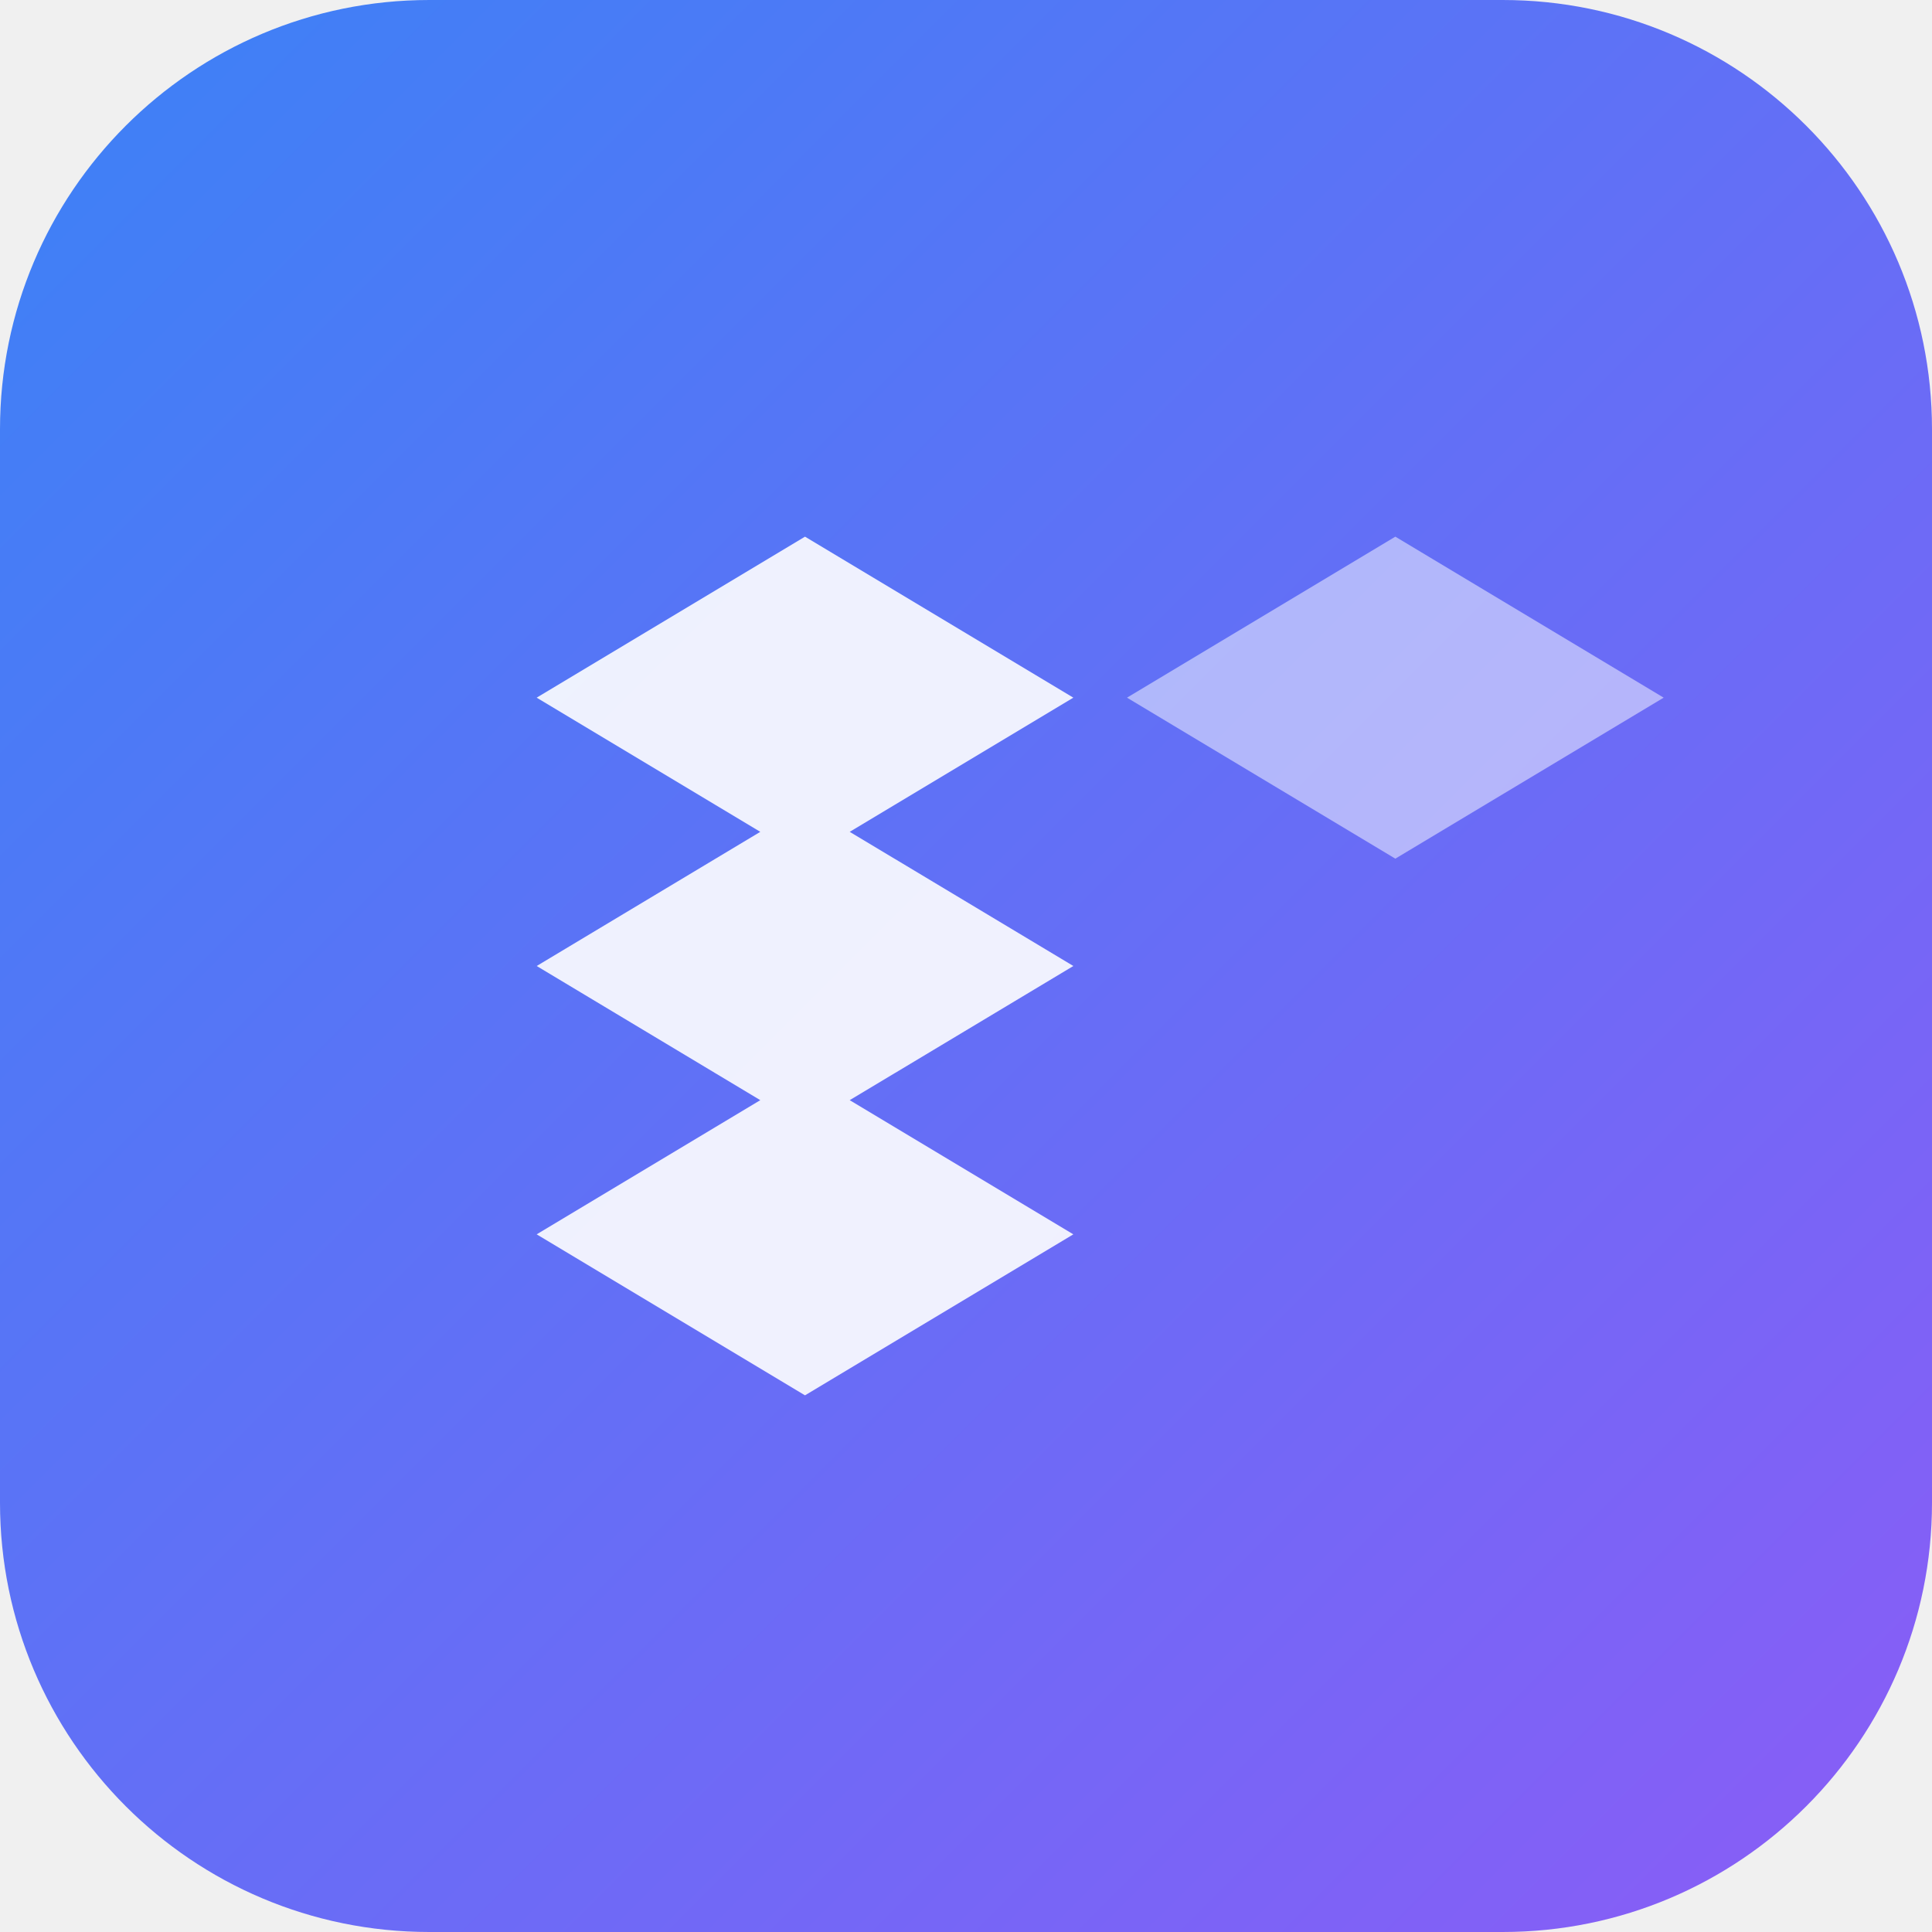
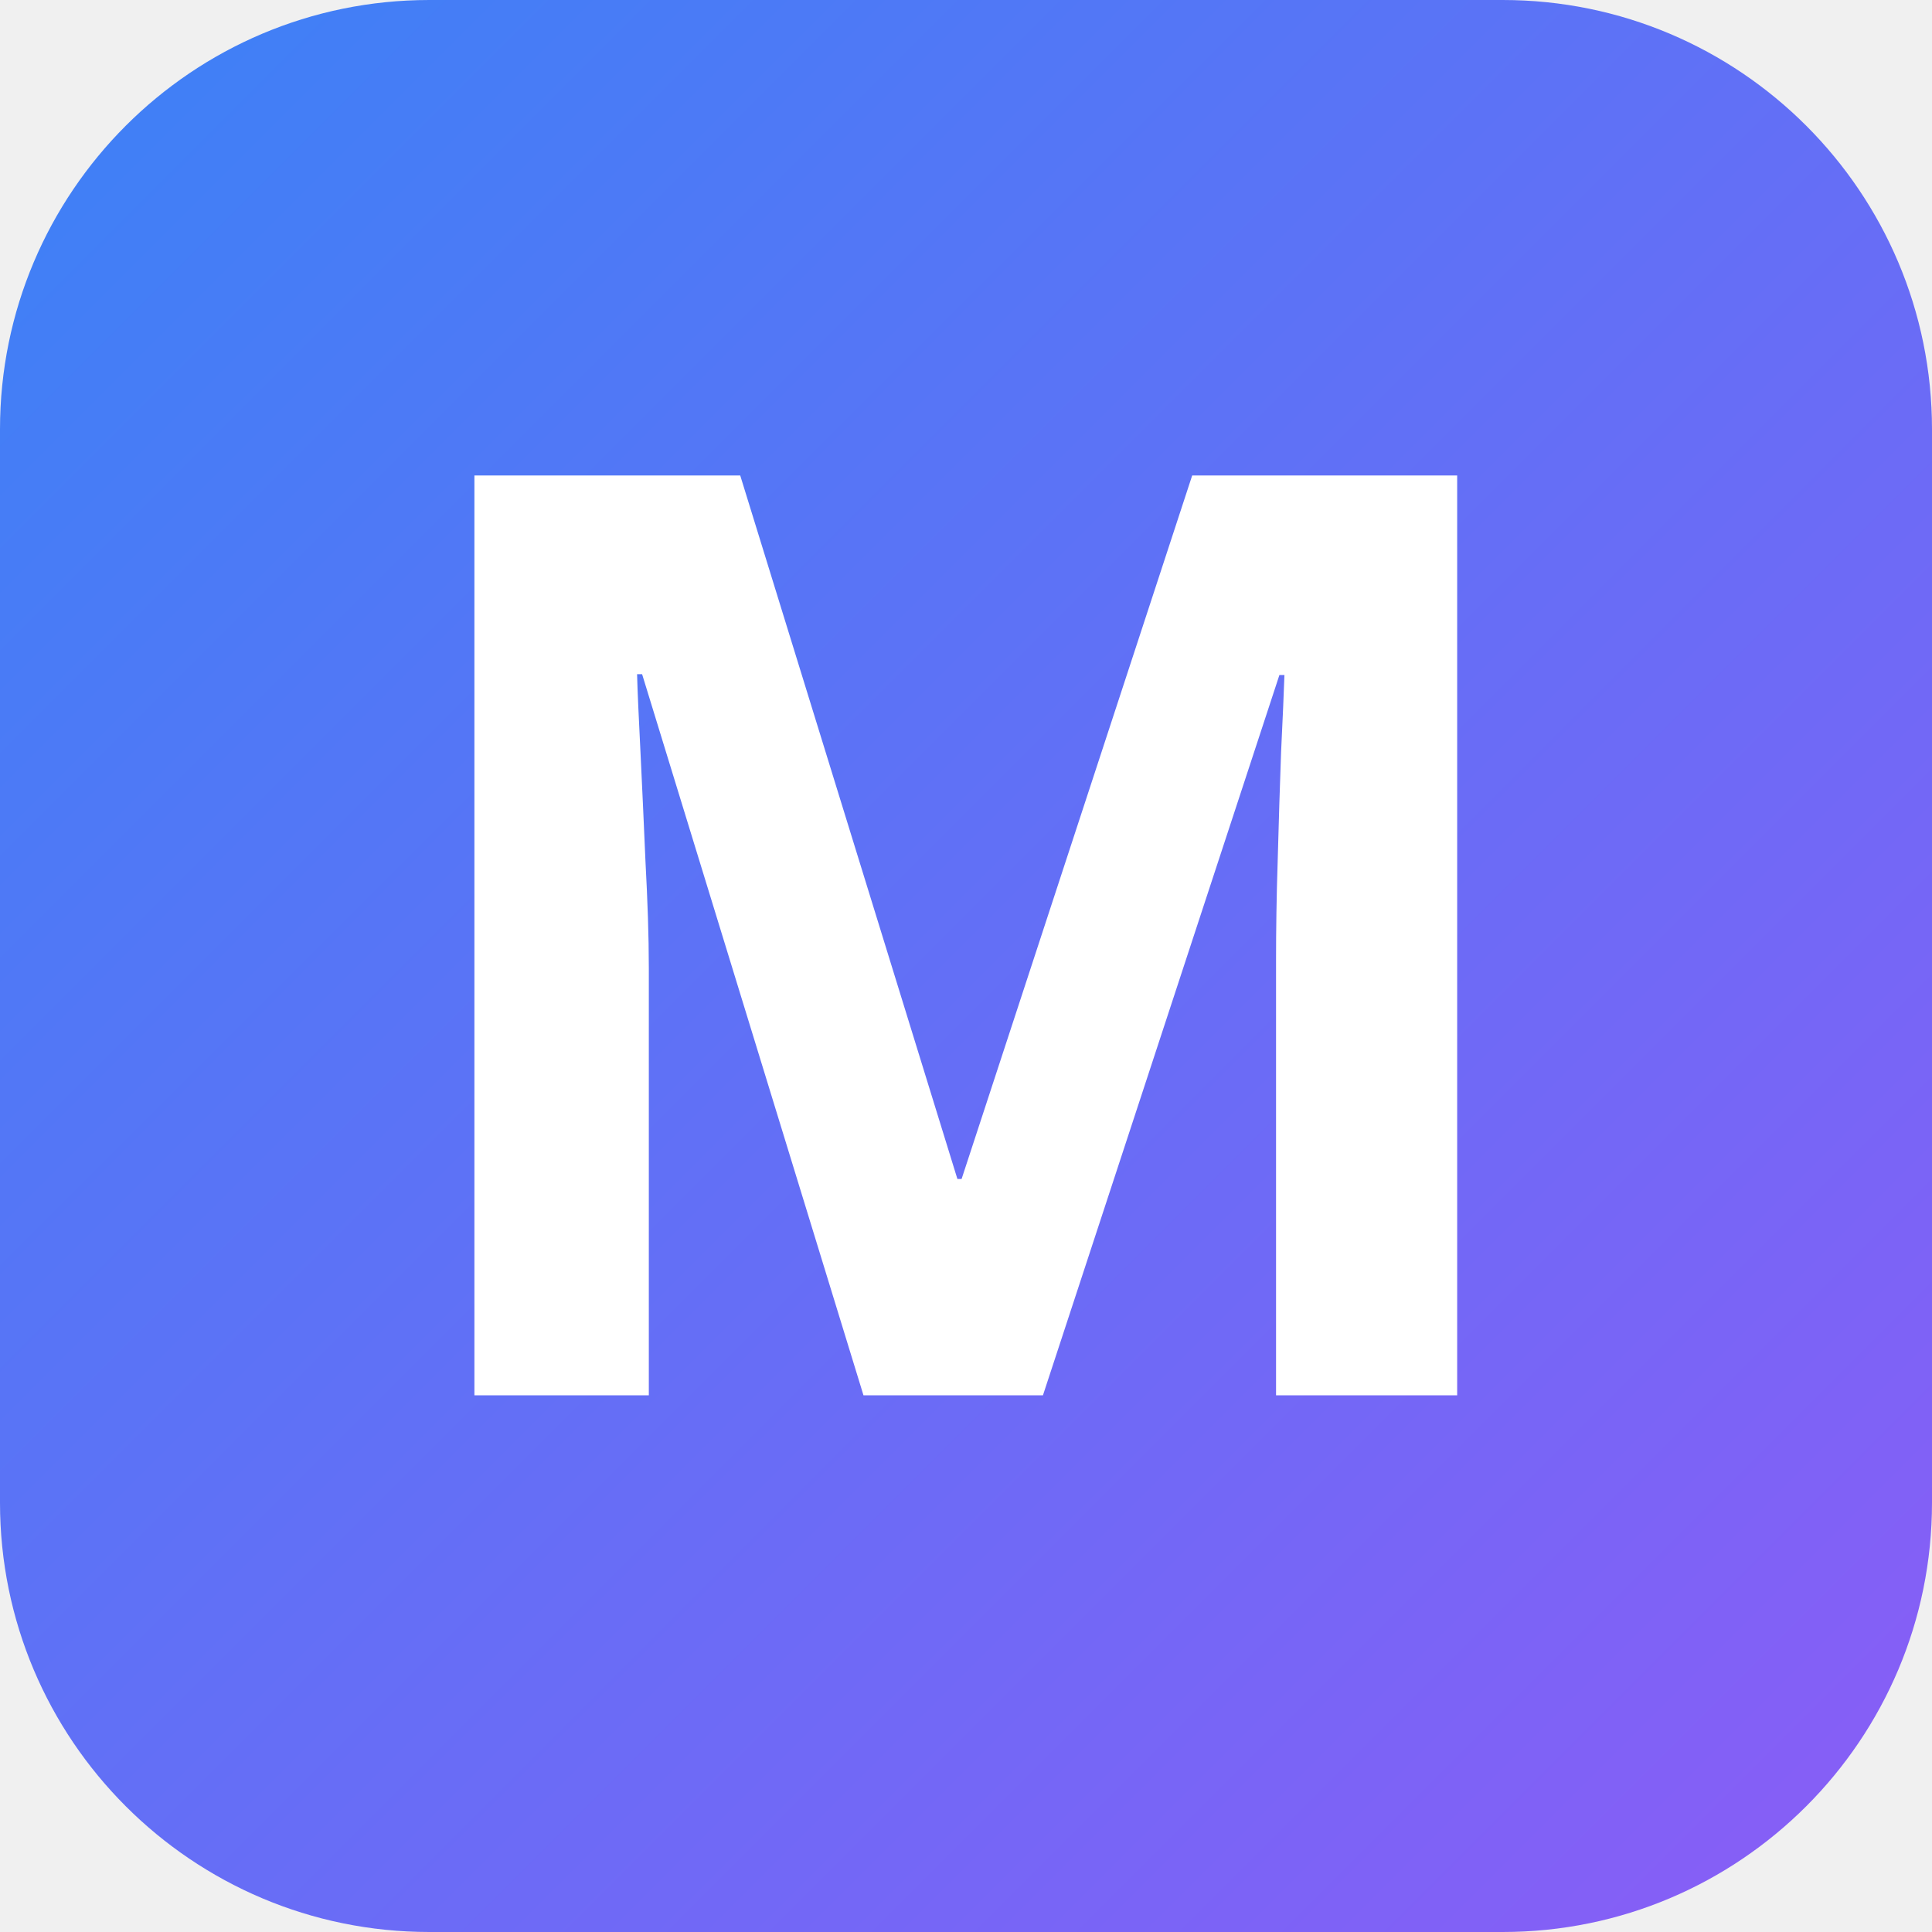
<svg xmlns="http://www.w3.org/2000/svg" viewBox="0 0 36 36">
  <defs>
    <linearGradient id="g" x1="0" y1="0" x2="1" y2="1">
      <stop offset="0%" stop-color="#3b82f6" />
      <stop offset="100%" stop-color="#8b5cf6" />
    </linearGradient>
  </defs>
  <rect width="36" height="36" rx="8" fill="url(#g)" />
-   <path d="M10 13l5-3 5 3-5 3zM10 18l5-3 5 3-5 3zM10 23l5-3 5 3-5 3z" fill="white" opacity="0.9" />
-   <path d="M21 13l5-3 5 3-5 3z" fill="white" opacity="0.5" />
+   <text x="18" y="26" font-family="'Plus Jakarta Sans', system-ui, sans-serif" font-size="24" font-weight="800" text-anchor="middle" fill="#ffffff">M</text>
</svg>
